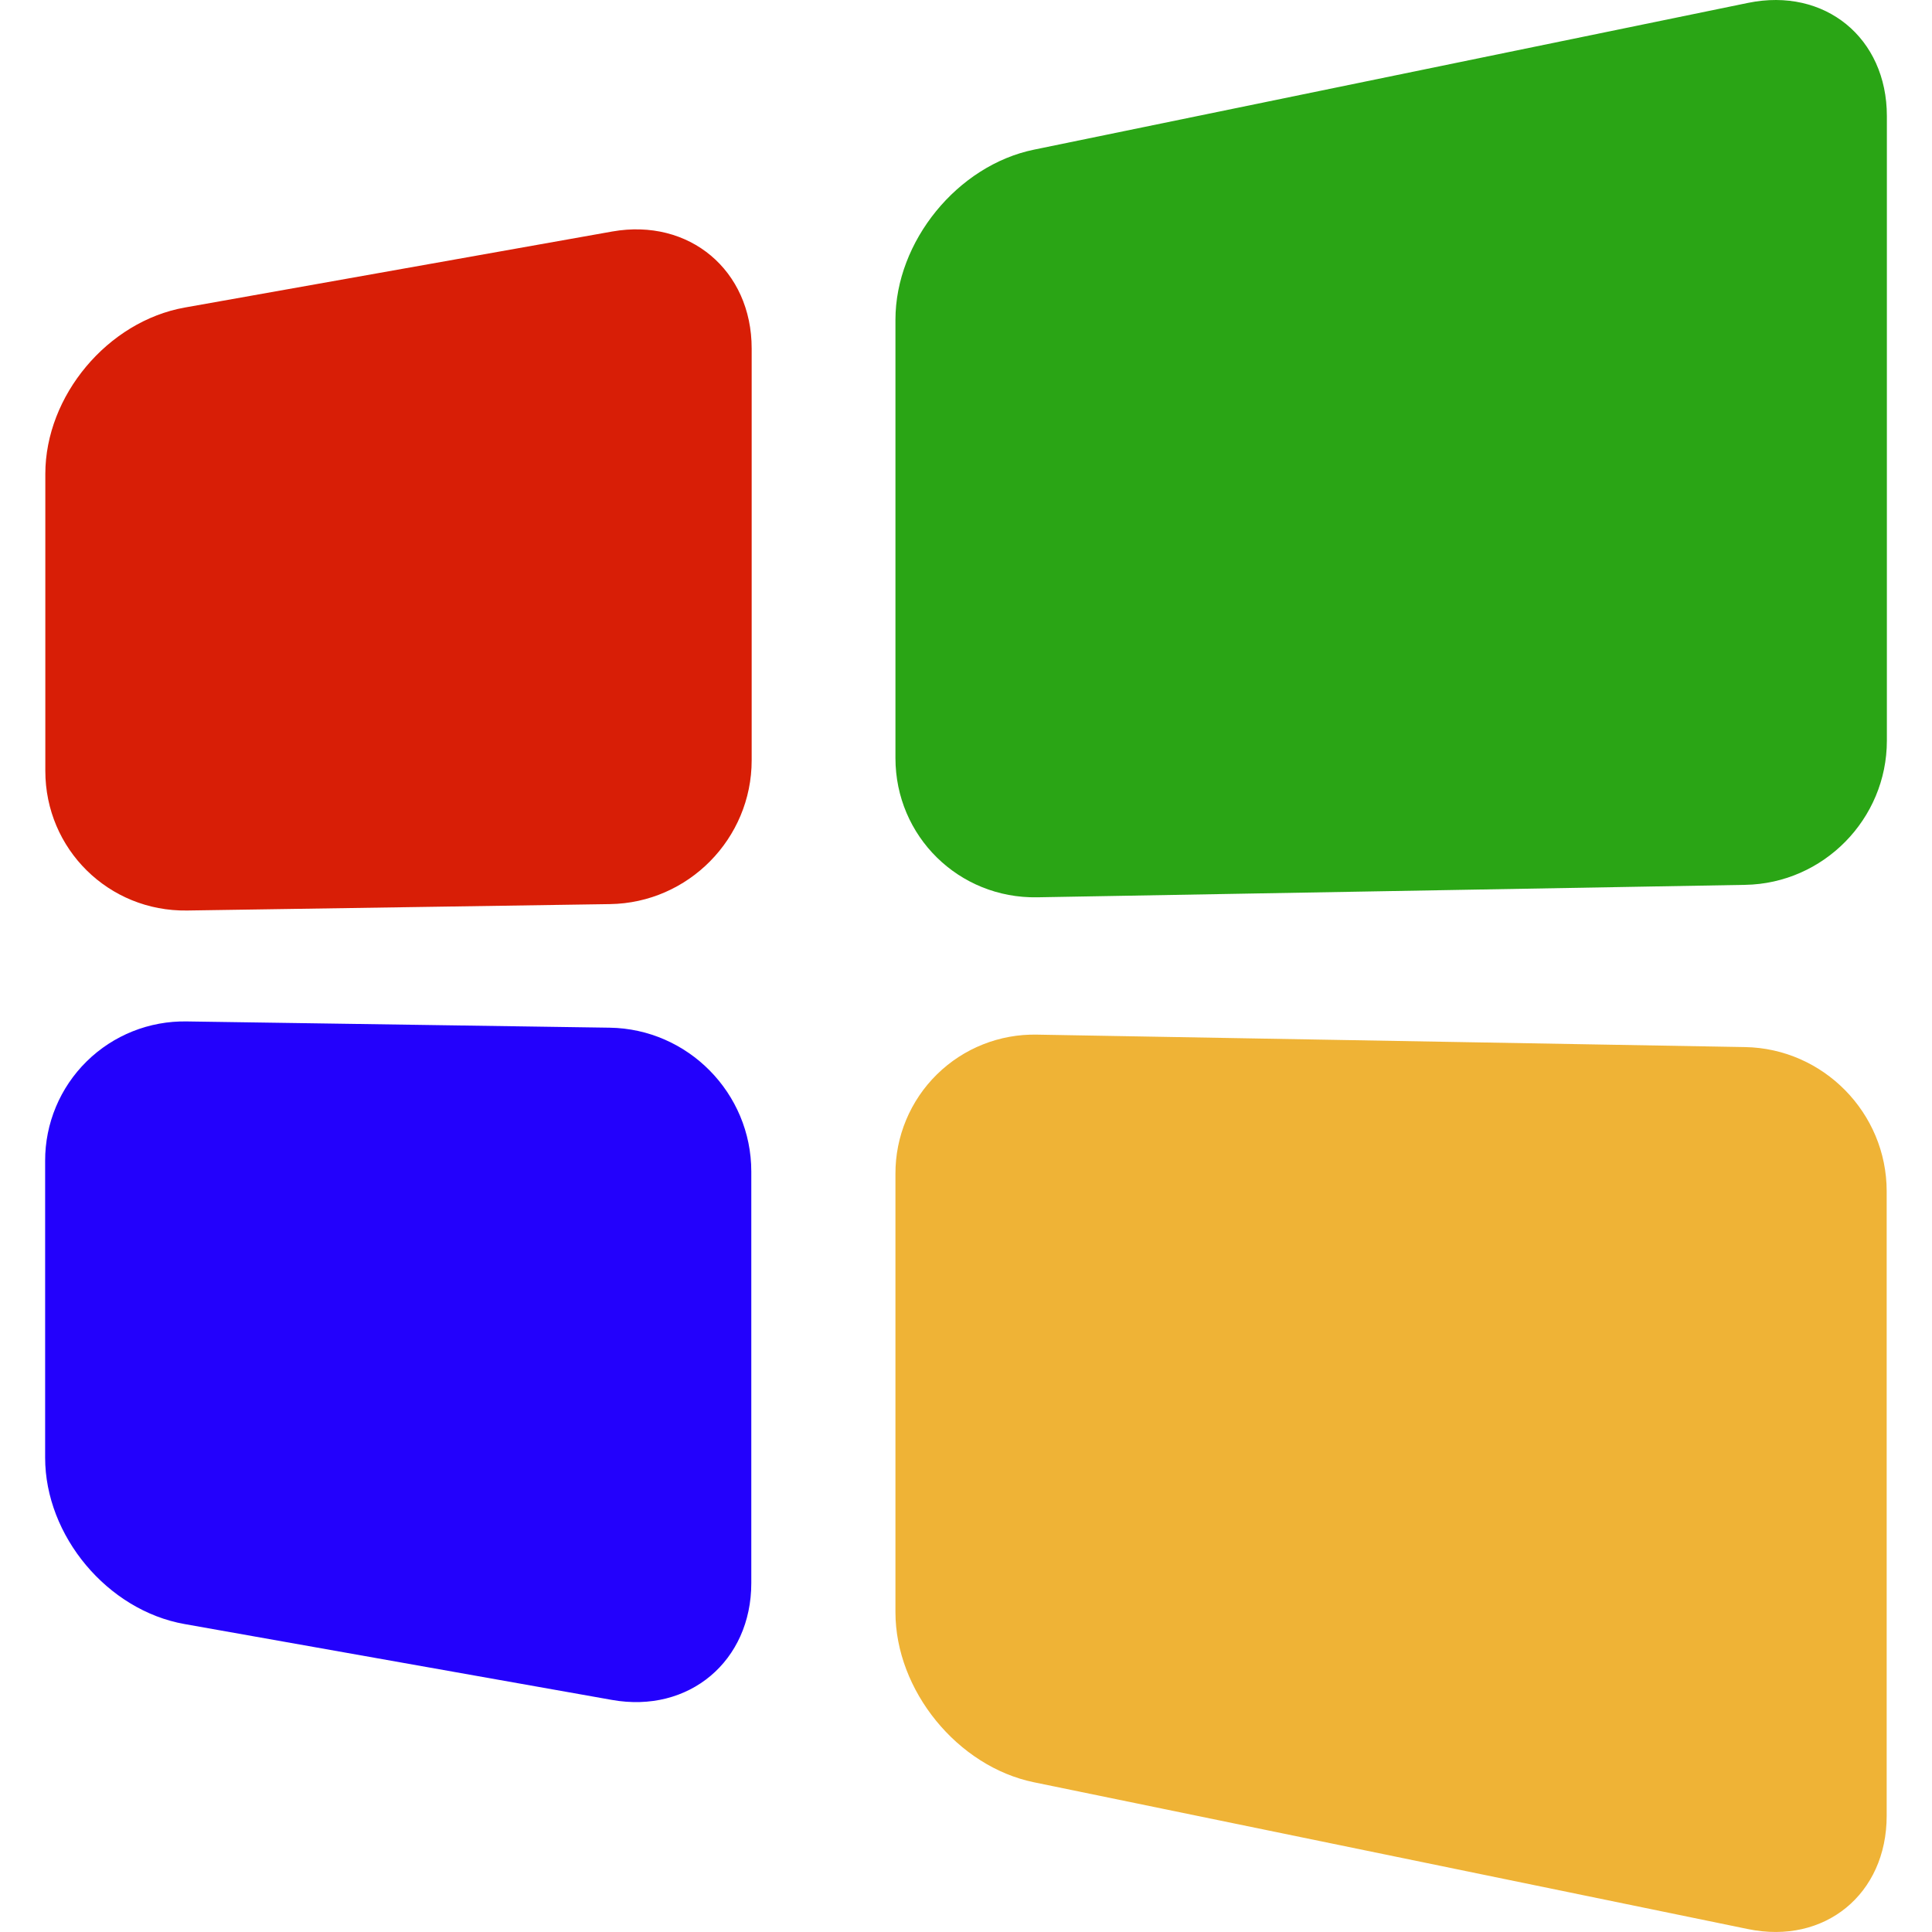
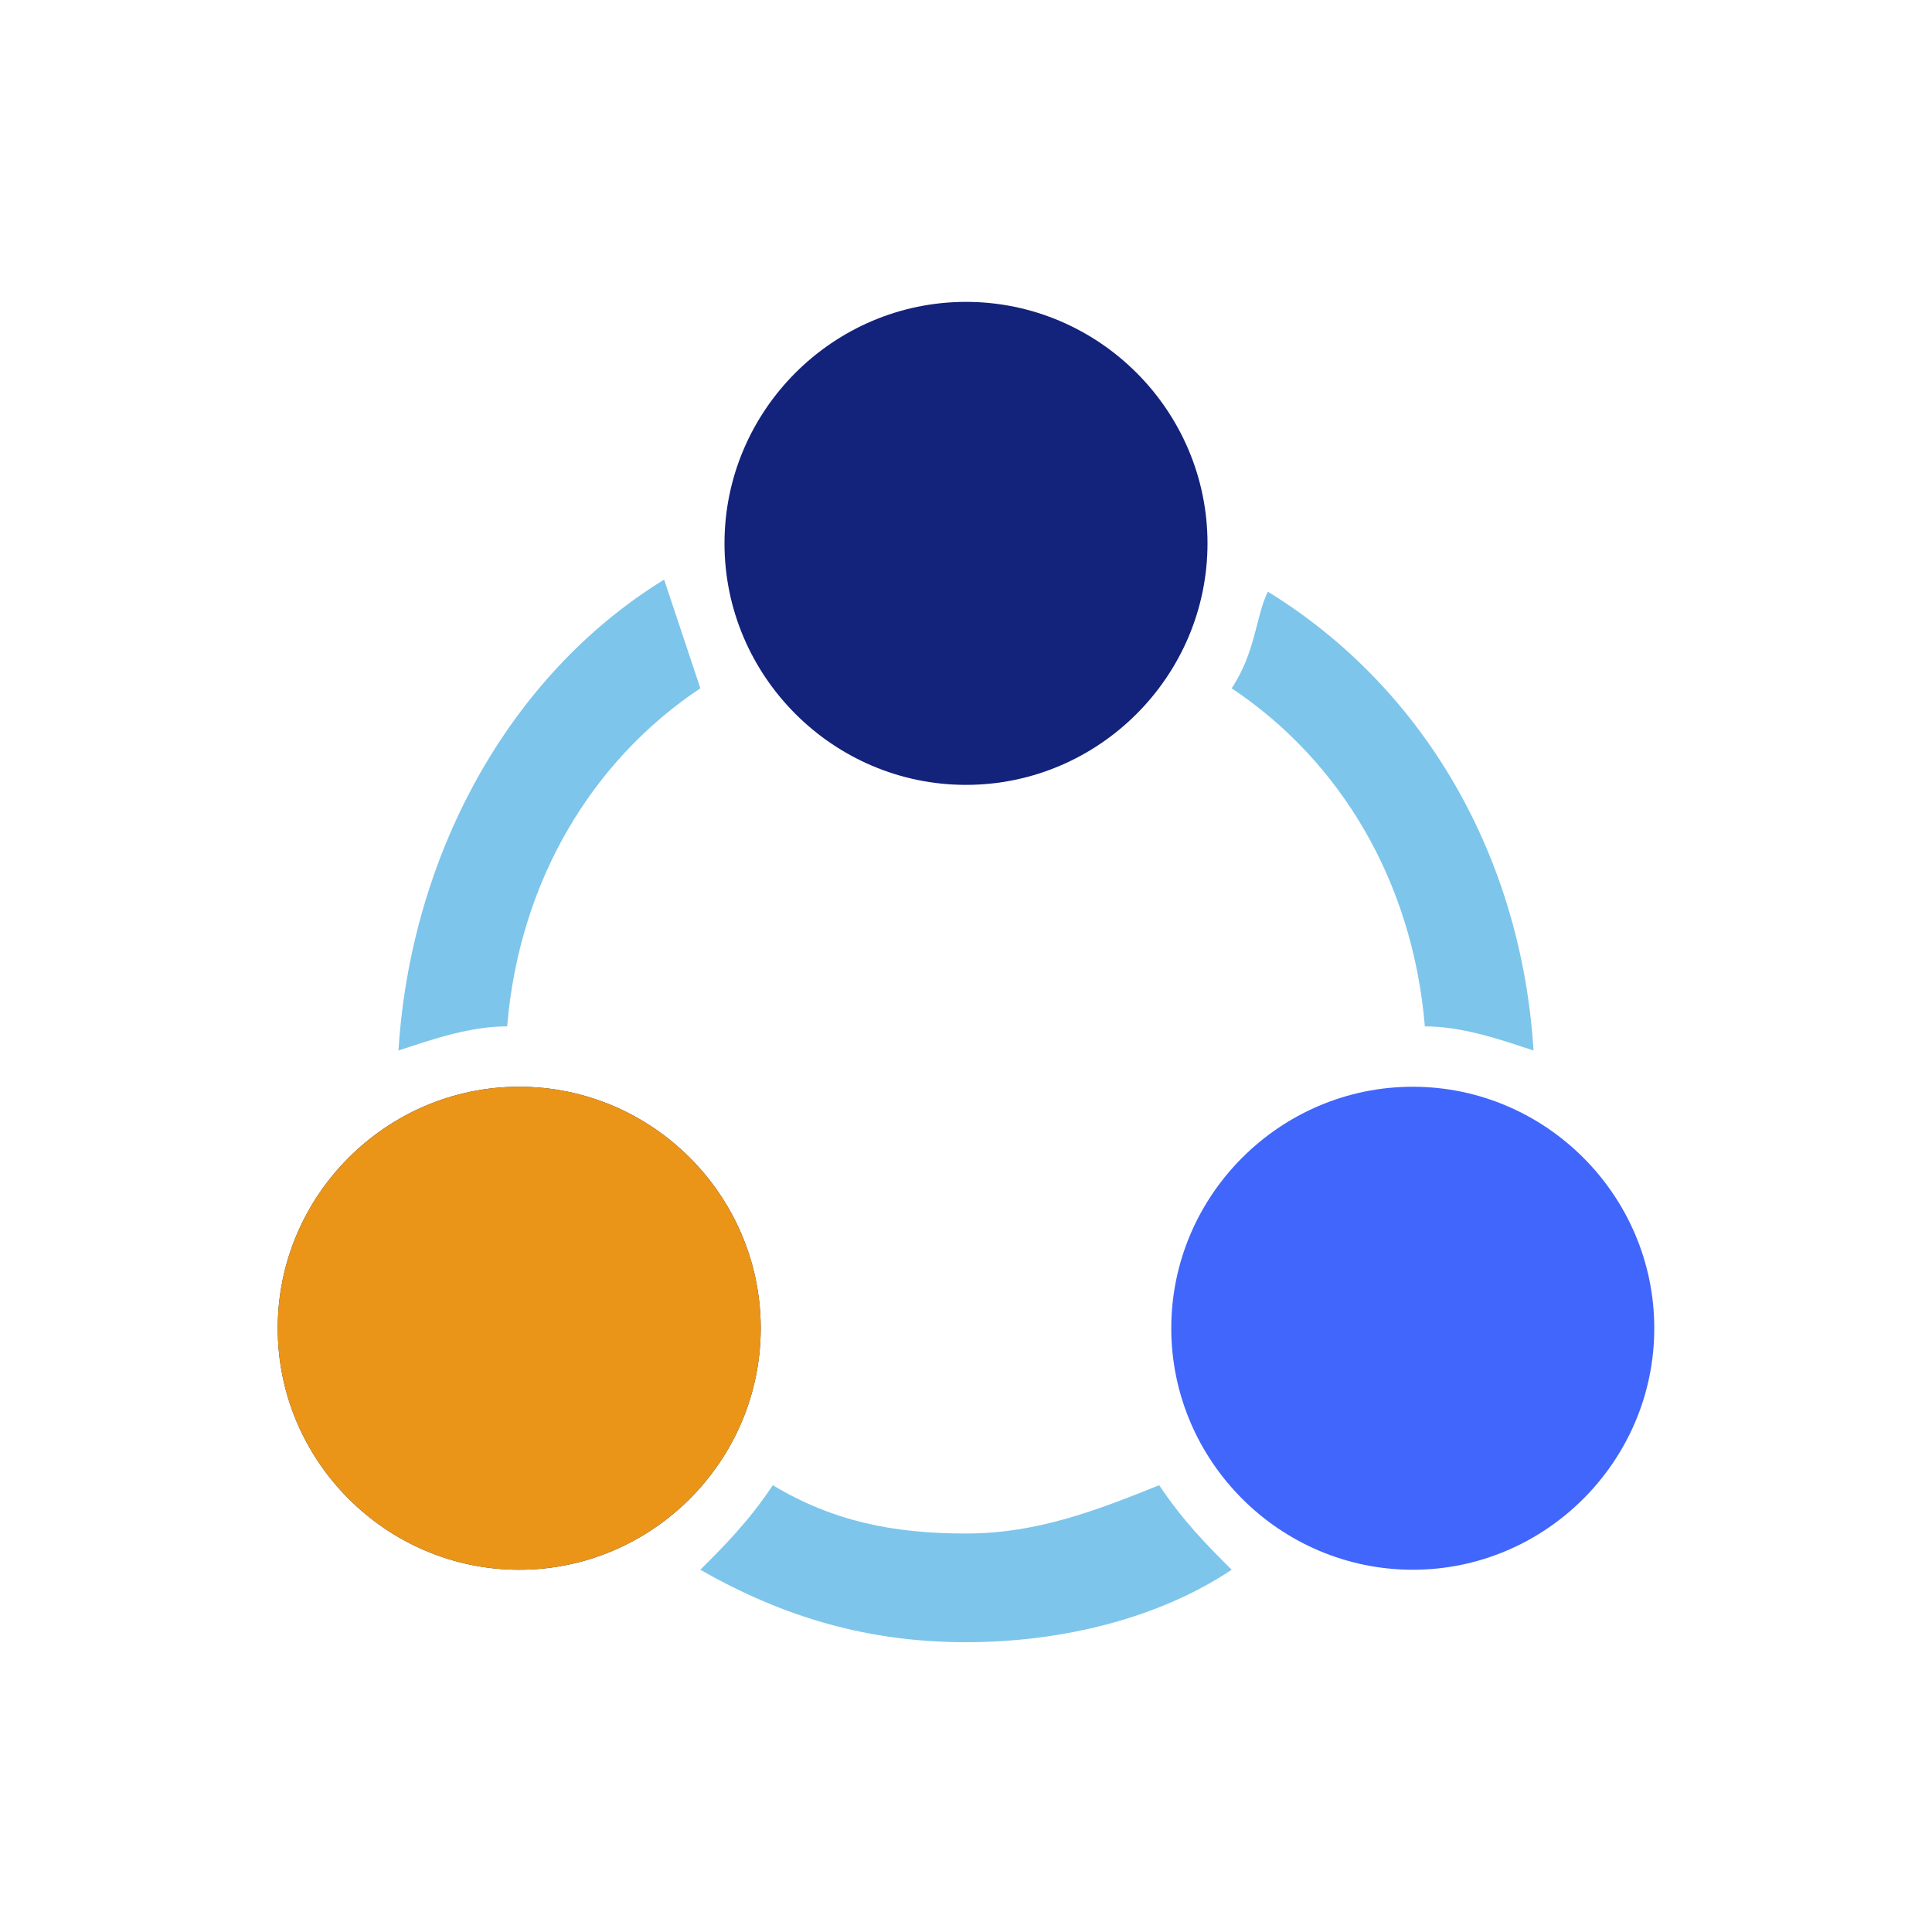
- <svg xmlns="http://www.w3.org/2000/svg" t="1769158795308" class="icon" viewBox="0 0 1024 1024" version="1.1" p-id="8311" data-spm-anchor-id="a313x.search_index.0.i13.4f963a81ngolGM" width="200" height="200">
-   <path d="M97.92 163c-40.796 7.301-73.897 46.7-73.897 88.197v157.394c0 41.498 33.603 74.598 75.095 73.999l224.189-3.4c41.498-0.599 75.095-34.698 75.095-76.196V184.699c0-41.498-33.096-69.197-73.897-61.998l-226.586 40.3z" fill="#d81e06" p-id="8312" data-spm-anchor-id="a313x.search_index.0.i15.4f963a81ngolGM" class="" />
-   <path d="M549.699 548.378a73.533 73.533 0 0 0-75.095 73.8v232.289c0 41.492 32.896 81.894 73.498 90.194l378.378 77.793c40.602 8.402 73.498-18.499 73.498-60.001v-331.09c0-41.492-33.603-75.689-75.1-76.39l-375.178-6.595z" fill="#efb336" p-id="8313" data-spm-anchor-id="a313x.search_index.0.i17.4f963a81ngolGM" class="" />
-   <path d="M99.016 541.384a73.738 73.738 0 0 0-75.095 73.897v157.302c0 41.492 33.101 80.988 73.897 88.197l226.488 40.207c40.801 7.301 73.897-20.506 73.897-61.906v-218.184c0-41.498-33.597-75.602-75.095-76.201l-224.092-3.313z" fill="#2301fc" p-id="8314" data-spm-anchor-id="a313x.search_index.0.i16.4f963a81ngolGM" class="" />
-   <path d="M548.101 79.304C507.5 87.603 474.604 128 474.604 169.498v232.289c0 41.498 33.597 74.496 75.095 73.8l375.281-6.6c41.498-0.701 75.1-34.898 75.1-76.396V61.507c0-41.498-32.901-68.296-73.498-59.996l-378.481 77.793z" fill="#2aa515" p-id="8315" data-spm-anchor-id="a313x.search_index.0.i14.4f963a81ngolGM" class="" />
+ <svg xmlns="http://www.w3.org/2000/svg" t="1776176569991" class="icon" viewBox="0 0 1024 1024" version="1.1" p-id="23925" data-spm-anchor-id="a313x.search_index.0.i3.494b3a81VZStFR" width="200" height="200">
+   <path d="M652.8 364.8c57.6 38.4 96 102.4 102.4 179.2 19.2 0 38.4 6.4 57.6 12.8-6.4-102.4-57.6-192-140.8-243.2C665.6 326.4 665.6 345.6 652.8 364.8z" fill="#7dc5eb" p-id="23926" data-spm-anchor-id="a313x.search_index.0.i4.494b3a81VZStFR" class="" />
+   <path d="M614.4 787.2c-32 12.8-64 25.6-102.4 25.6-38.4 0-70.4-6.4-102.4-25.6C396.8 806.4 384 819.2 371.2 832c44.8 25.6 89.6 38.4 140.8 38.4 51.2 0 102.4-12.8 140.8-38.4C640 819.2 627.2 806.4 614.4 787.2z" fill="#7dc5eb" p-id="23927" data-spm-anchor-id="a313x.search_index.0.i6.494b3a81VZStFR" class="" />
+   <path d="M268.8 544c6.4-76.8 44.8-140.8 102.4-179.2C364.8 345.6 358.4 326.4 352 307.2 268.8 358.4 217.6 454.4 211.2 556.8 230.4 550.4 249.6 544 268.8 544z" fill="#7dc5eb" p-id="23928" data-spm-anchor-id="a313x.search_index.0.i5.494b3a81VZStFR" class="" />
+   <path d="M275.2 576c-70.4 0-128 57.6-128 128 0 70.4 57.6 128 128 128s128-57.6 128-128C403.2 633.6 345.6 576 275.2 576L275.2 576z" fill="#272636" p-id="23929" />
+   <path d="M512 160c-70.4 0-128 57.6-128 128s57.6 128 128 128 128-57.6 128-128S582.4 160 512 160L512 160z" fill="#13227a" p-id="23930" data-spm-anchor-id="a313x.search_index.0.i2.494b3a81VZStFR" class="" />
+   <path d="M748.8 576c-70.4 0-128 57.6-128 128 0 70.4 57.6 128 128 128s128-57.6 128-128C876.8 633.6 819.2 576 748.8 576L748.8 576z" fill="#4166fb" p-id="23931" data-spm-anchor-id="a313x.search_index.0.i0.494b3a81VZStFR" class="" />
+   <path d="M275.2 576c-70.4 0-128 57.6-128 128 0 70.4 57.6 128 128 128s128-57.6 128-128C403.2 633.6 345.6 576 275.2 576L275.2 576z" fill="#ea9518" p-id="23932" data-spm-anchor-id="a313x.search_index.0.i1.494b3a81VZStFR" class="" />
</svg>
